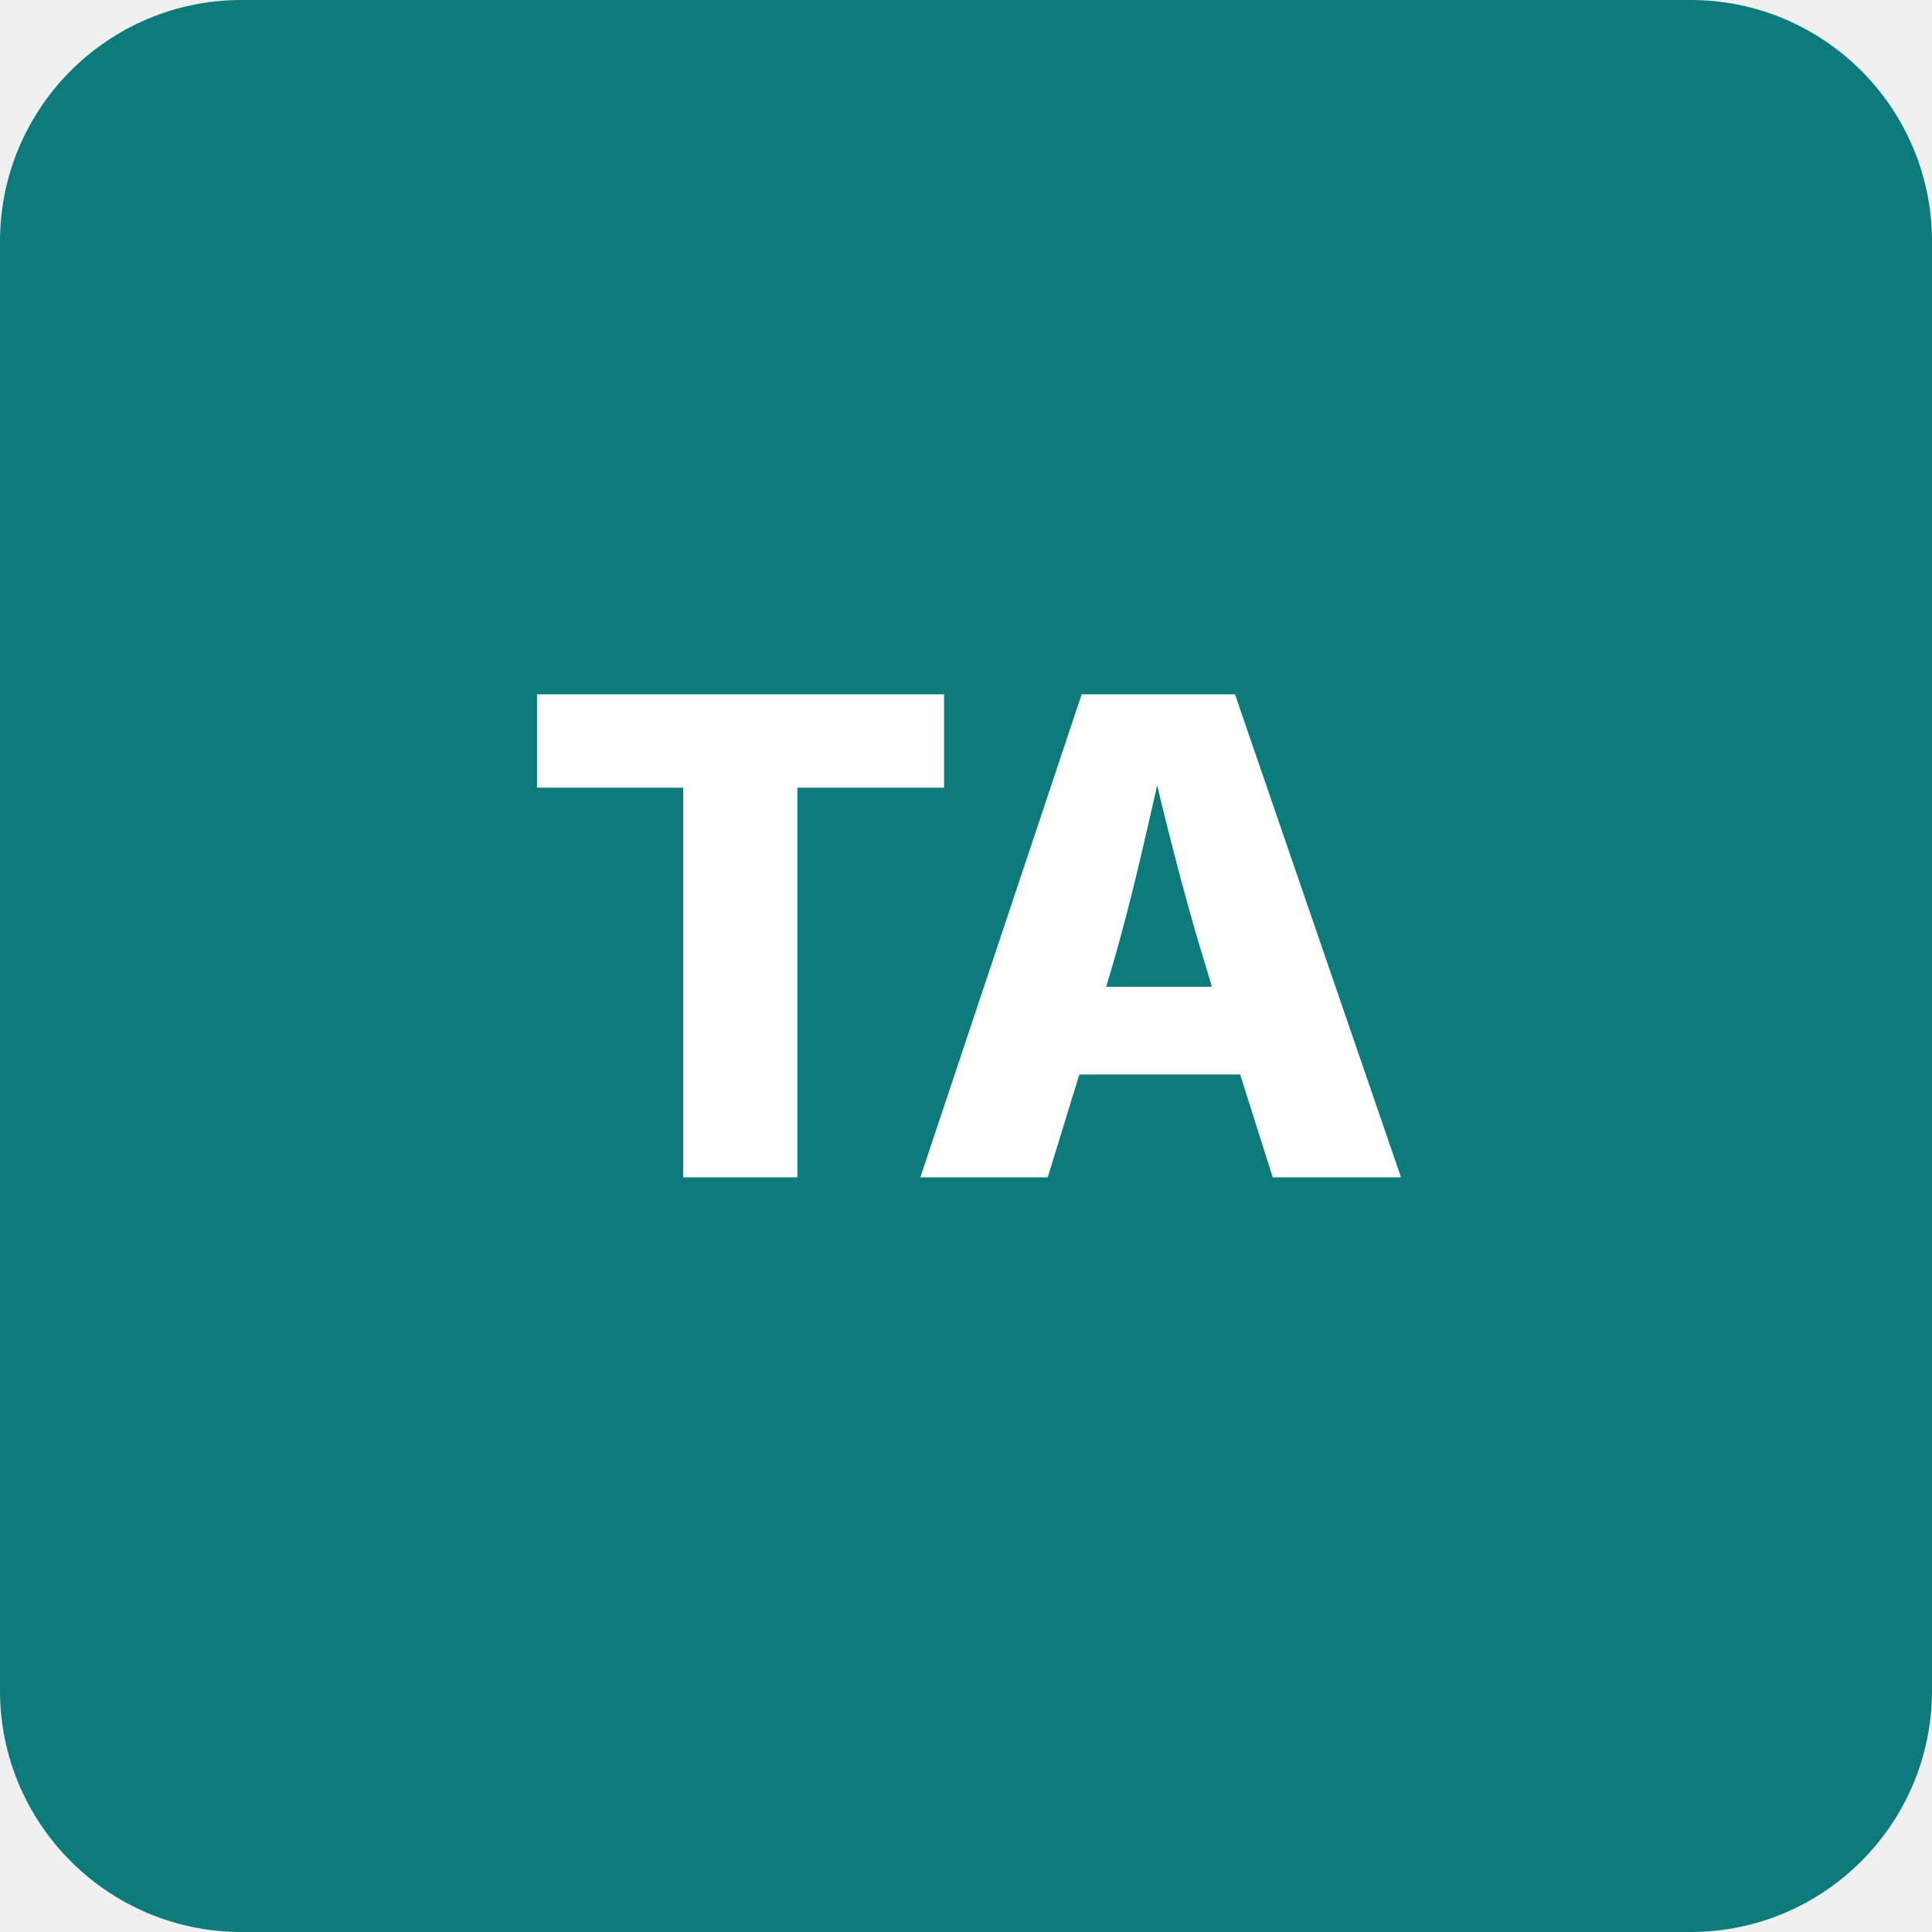
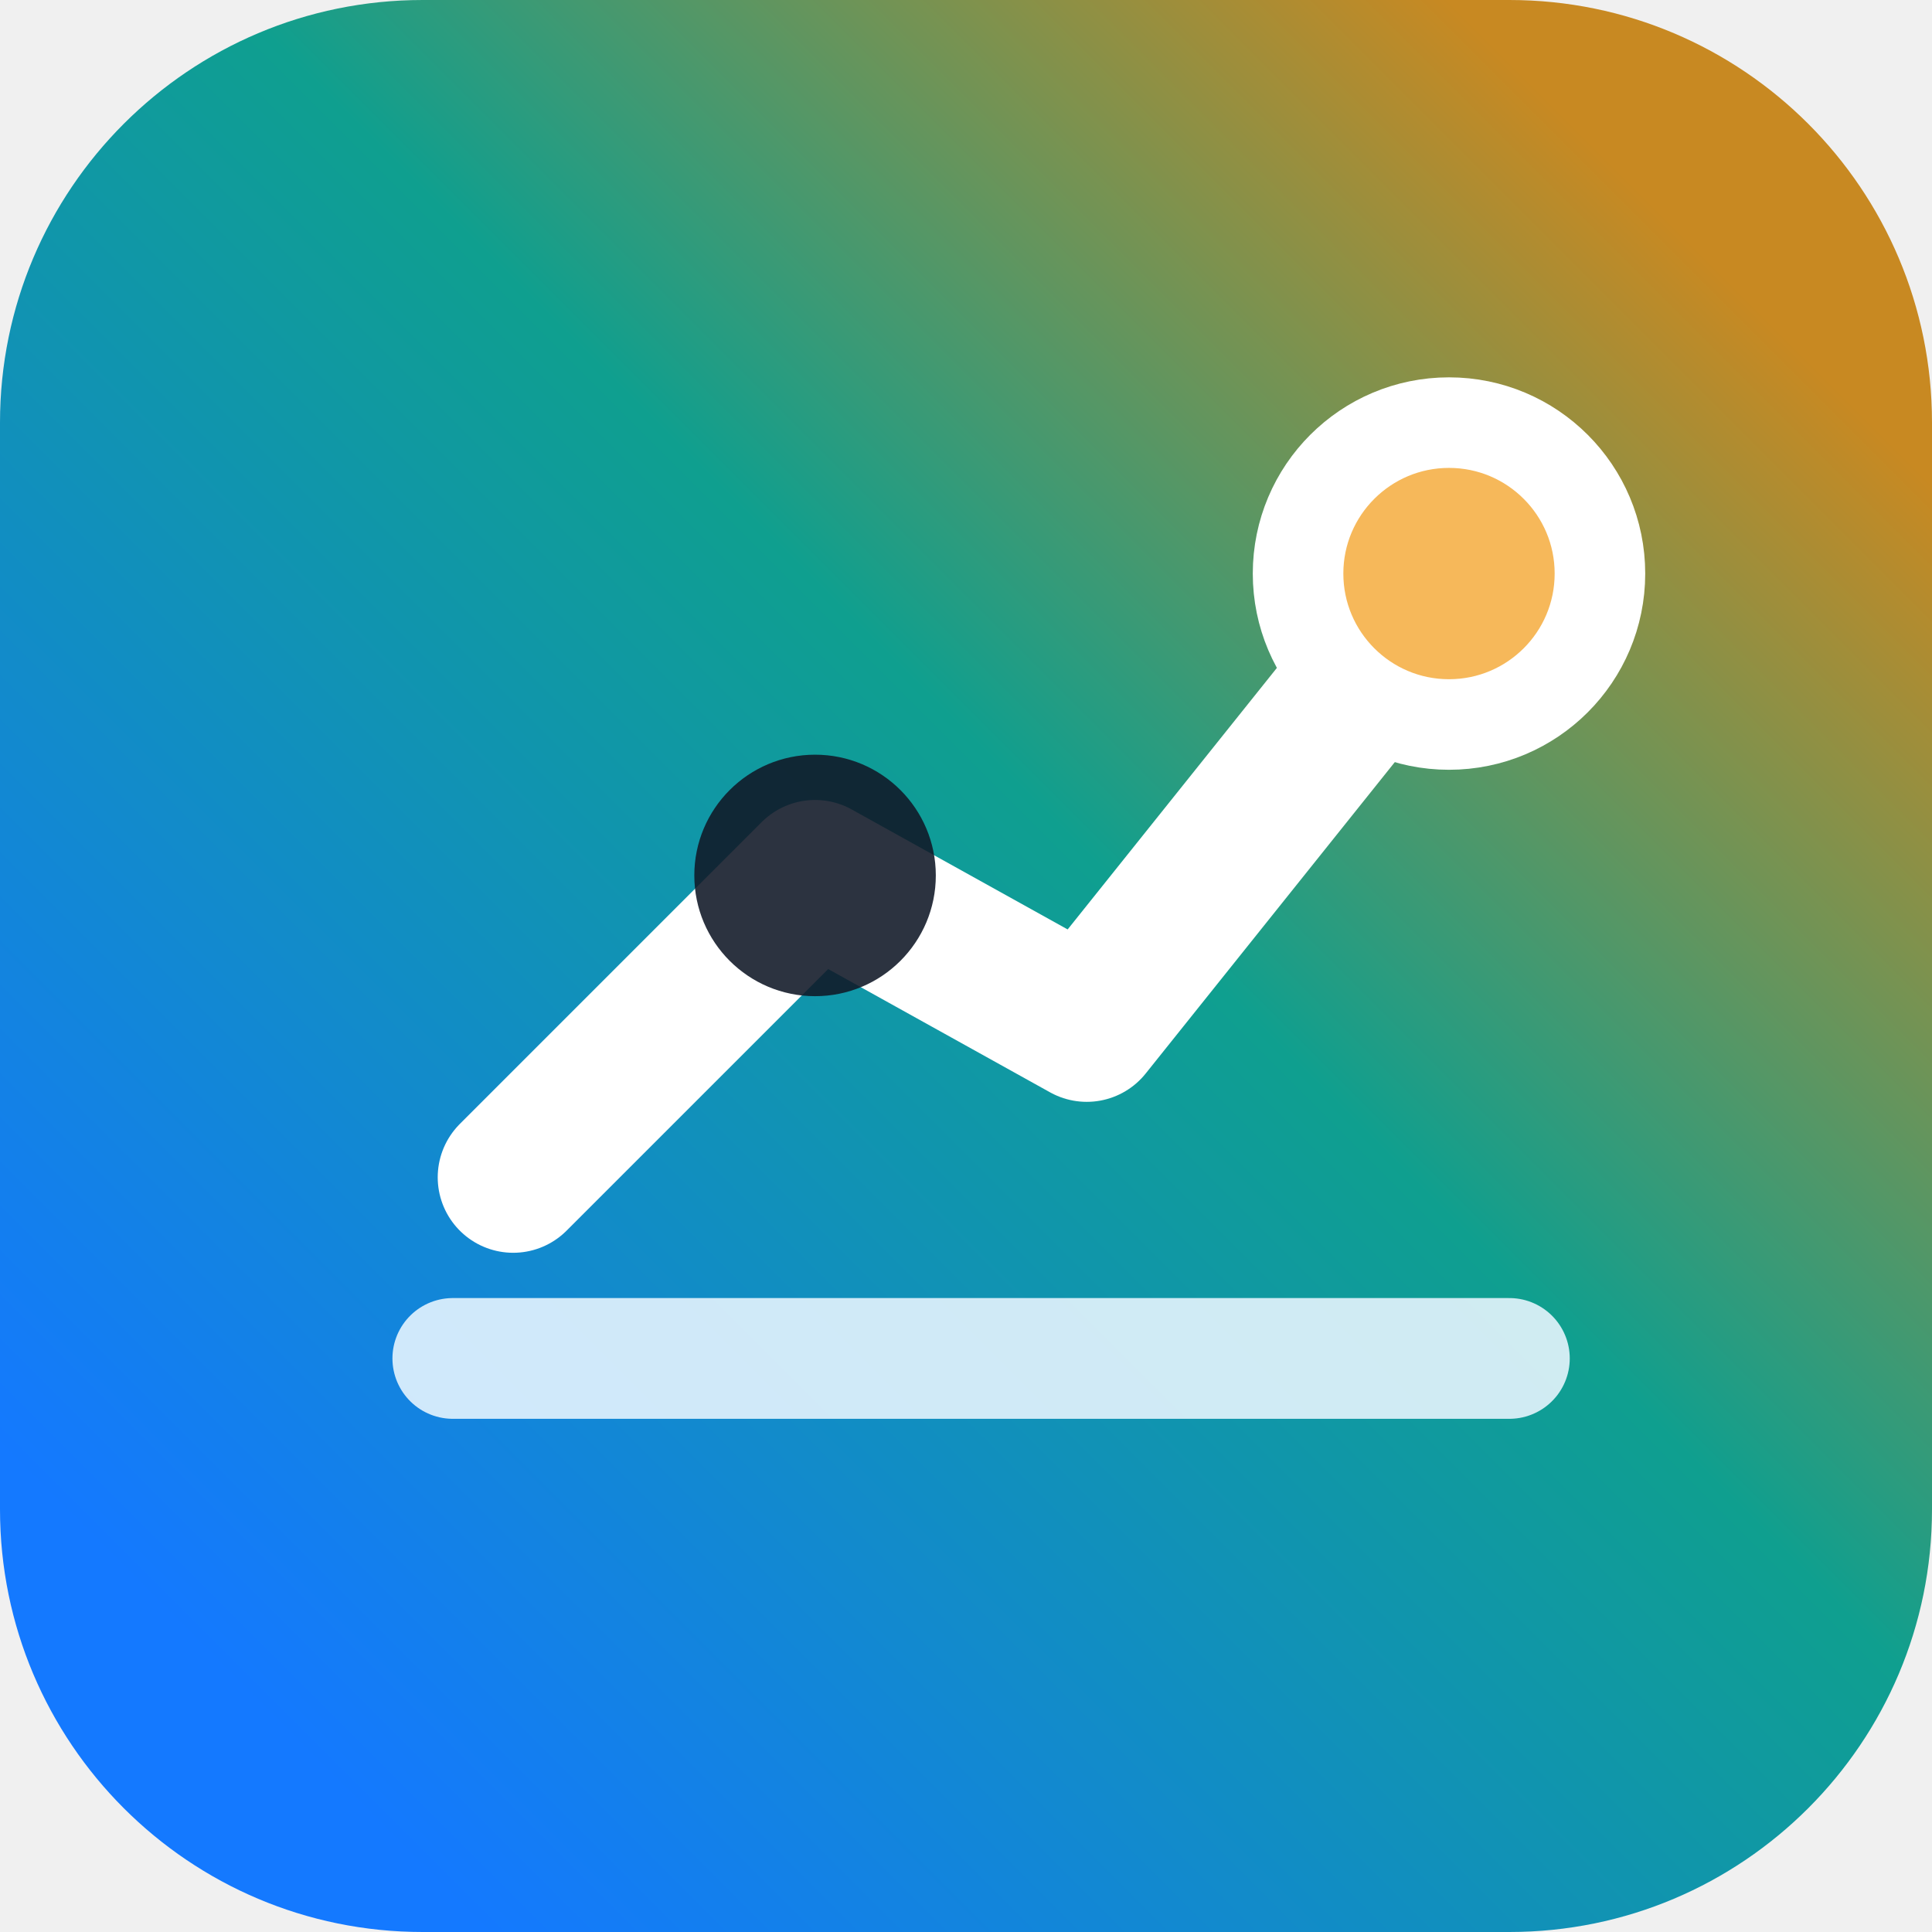
- <svg xmlns="http://www.w3.org/2000/svg" viewBox="0 0 64 64">
-   <rect width="64" height="64" rx="8" fill="#0d7b7b" />
-   <text x="32" y="39" text-anchor="middle" font-family="Inter, Arial, sans-serif" font-size="22" font-weight="800" fill="#ffffff">TA</text>
+ <svg xmlns="http://www.w3.org/2000/svg" viewBox="0 0 64 64" role="img" aria-label="Finance insight mark">
+   <defs>
+     <linearGradient id="bg" x1="8" y1="56" x2="56" y2="8" gradientUnits="userSpaceOnUse">
+       <stop stop-color="#1479ff" />
+       <stop offset="0.58" stop-color="#0f9f8f" />
+       <stop offset="1" stop-color="#c88922" />
+     </linearGradient>
+   </defs>
+   <rect width="64" height="64" rx="14" fill="url(#bg)" />
+   <path d="M15 45H50" fill="none" stroke="#eaf6ff" stroke-width="4" stroke-linecap="round" opacity="0.88" />
+   <path d="M17 39L27 29L36 34L48 19" fill="none" stroke="#ffffff" stroke-width="5" stroke-linecap="round" stroke-linejoin="round" />
+   <circle cx="48" cy="19" r="5" fill="#f6b85a" stroke="#ffffff" stroke-width="3" />
+   <circle cx="27" cy="29" r="4" fill="#101827" opacity="0.88" />
</svg>
